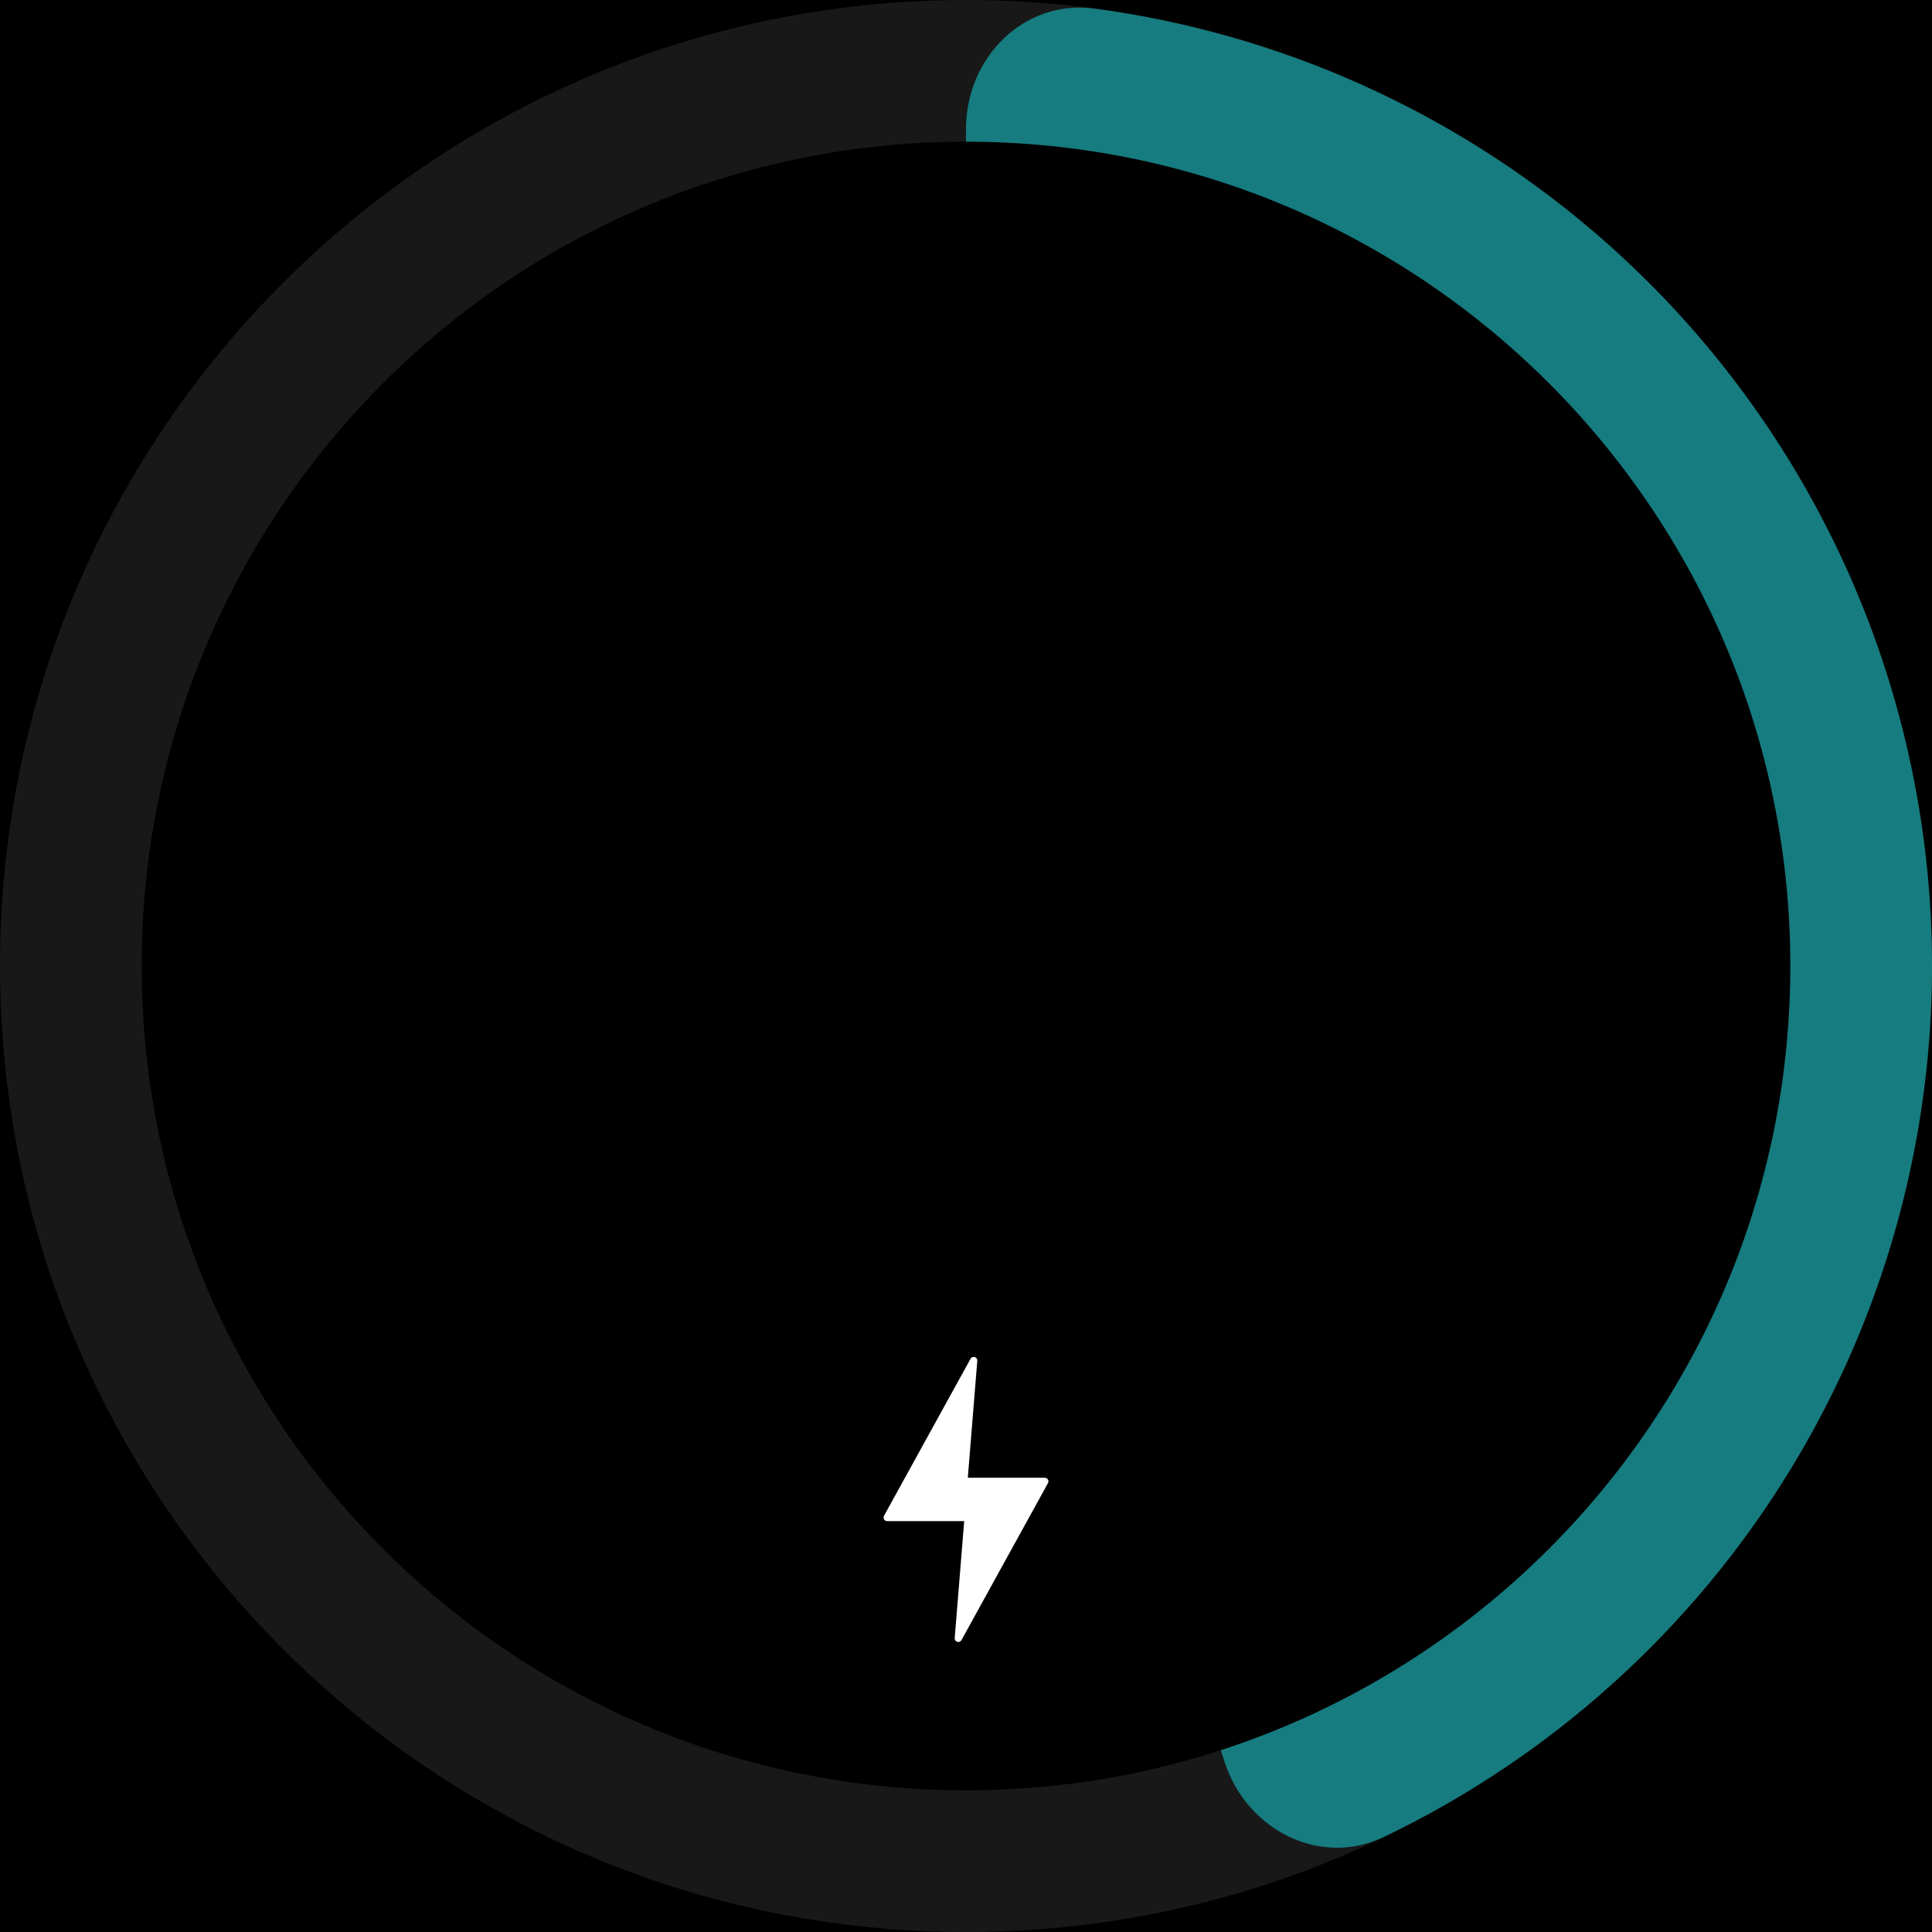
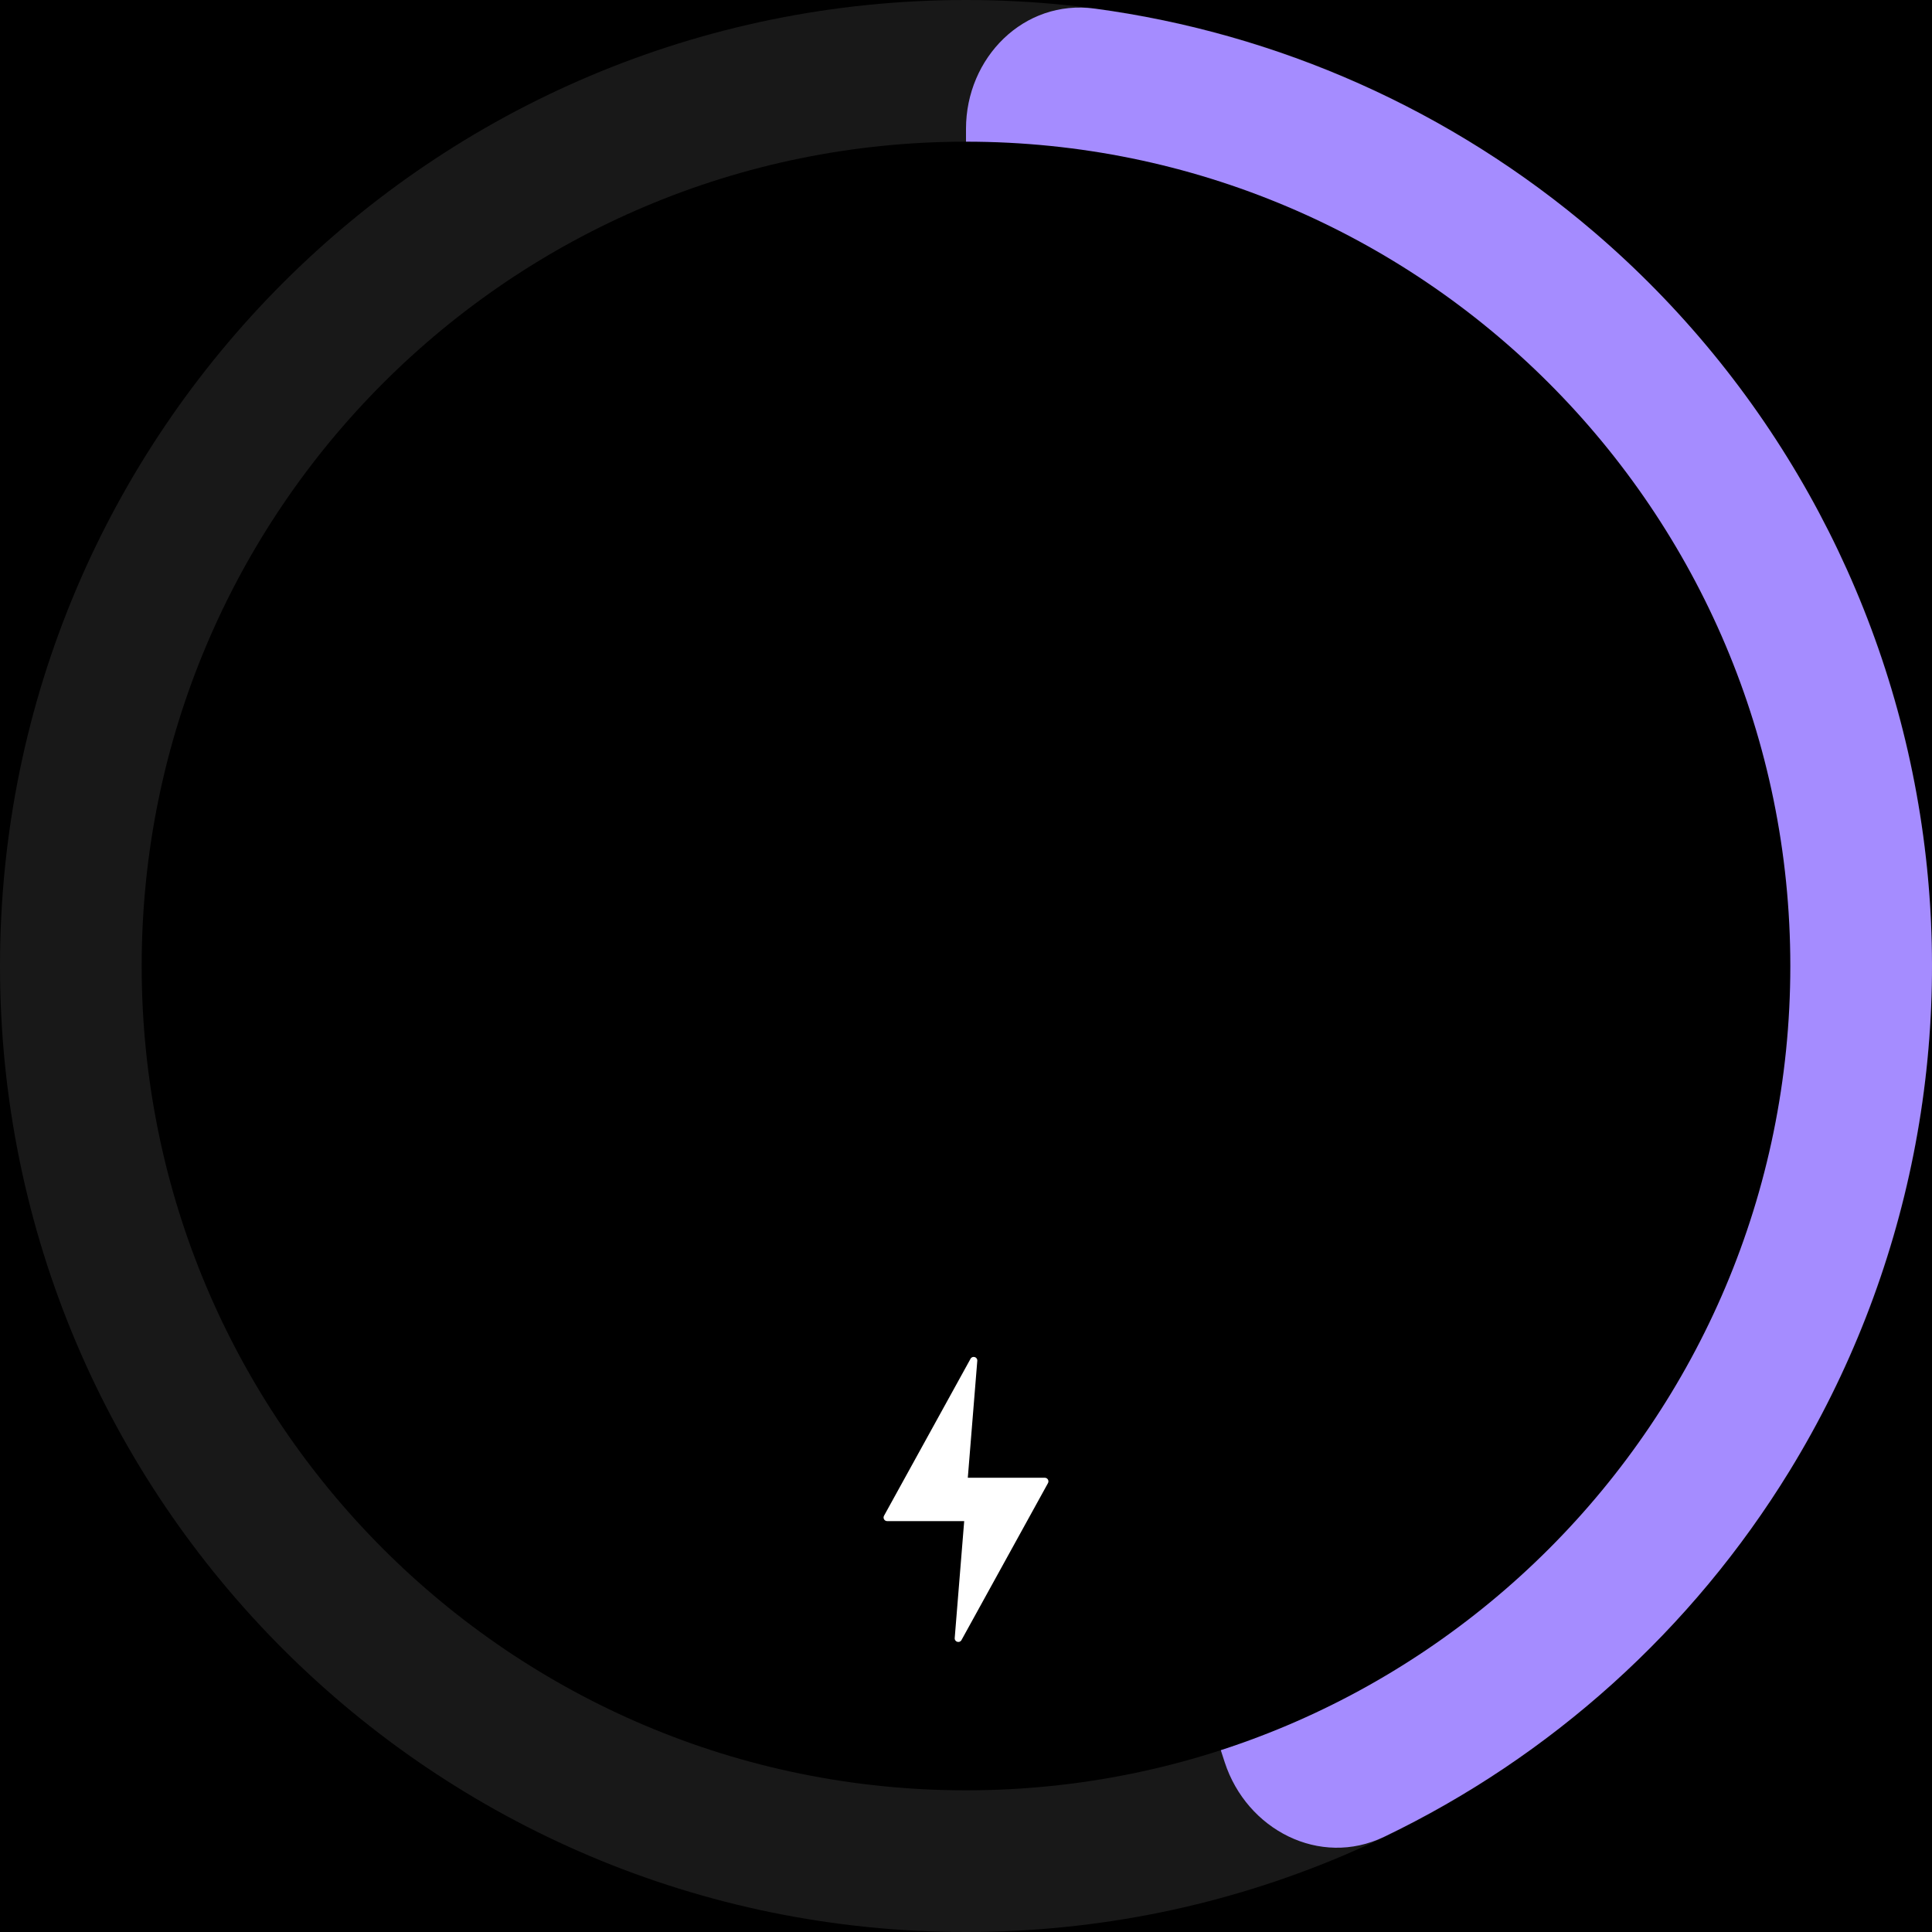
<svg xmlns="http://www.w3.org/2000/svg" width="300" height="300" viewBox="0 0 300 300" fill="none">
  <rect width="300" height="300" fill="black" />
  <circle cx="150" cy="150" r="150" fill="#181818" />
-   <path d="M150 20C150 8.954 158.994 -0.137 169.941 1.331C198.42 5.151 225.355 17.096 247.417 35.939C274.575 59.135 292.566 91.259 298.153 126.535C303.74 161.811 296.557 197.922 277.896 228.375C262.737 253.113 240.811 272.797 214.906 285.23C204.948 290.01 193.585 284.142 190.172 273.637L150.979 153.013C150.33 151.017 150 148.931 150 146.832L150 20Z" fill="#167c80" />
+   <path d="M150 20C150 8.954 158.994 -0.137 169.941 1.331C198.42 5.151 225.355 17.096 247.417 35.939C274.575 59.135 292.566 91.259 298.153 126.535C303.74 161.811 296.557 197.922 277.896 228.375C262.737 253.113 240.811 272.797 214.906 285.23C204.948 290.01 193.585 284.142 190.172 273.637L150.979 153.013C150.33 151.017 150 148.931 150 146.832L150 20Z" fill="#a58cff" />
  <circle cx="150" cy="150" r="128" fill="black" />
  <path d="M162.73 230.297L149.298 254.672C149.006 255.202 148.199 254.959 148.247 254.357L149.72 236.199L137.762 236.199C137.336 236.199 137.064 235.742 137.27 235.367L150.703 210.992C150.995 210.462 151.802 210.705 151.753 211.307L150.281 229.465L162.238 229.465C162.665 229.465 162.935 229.922 162.73 230.297Z" fill="white" />
</svg>
